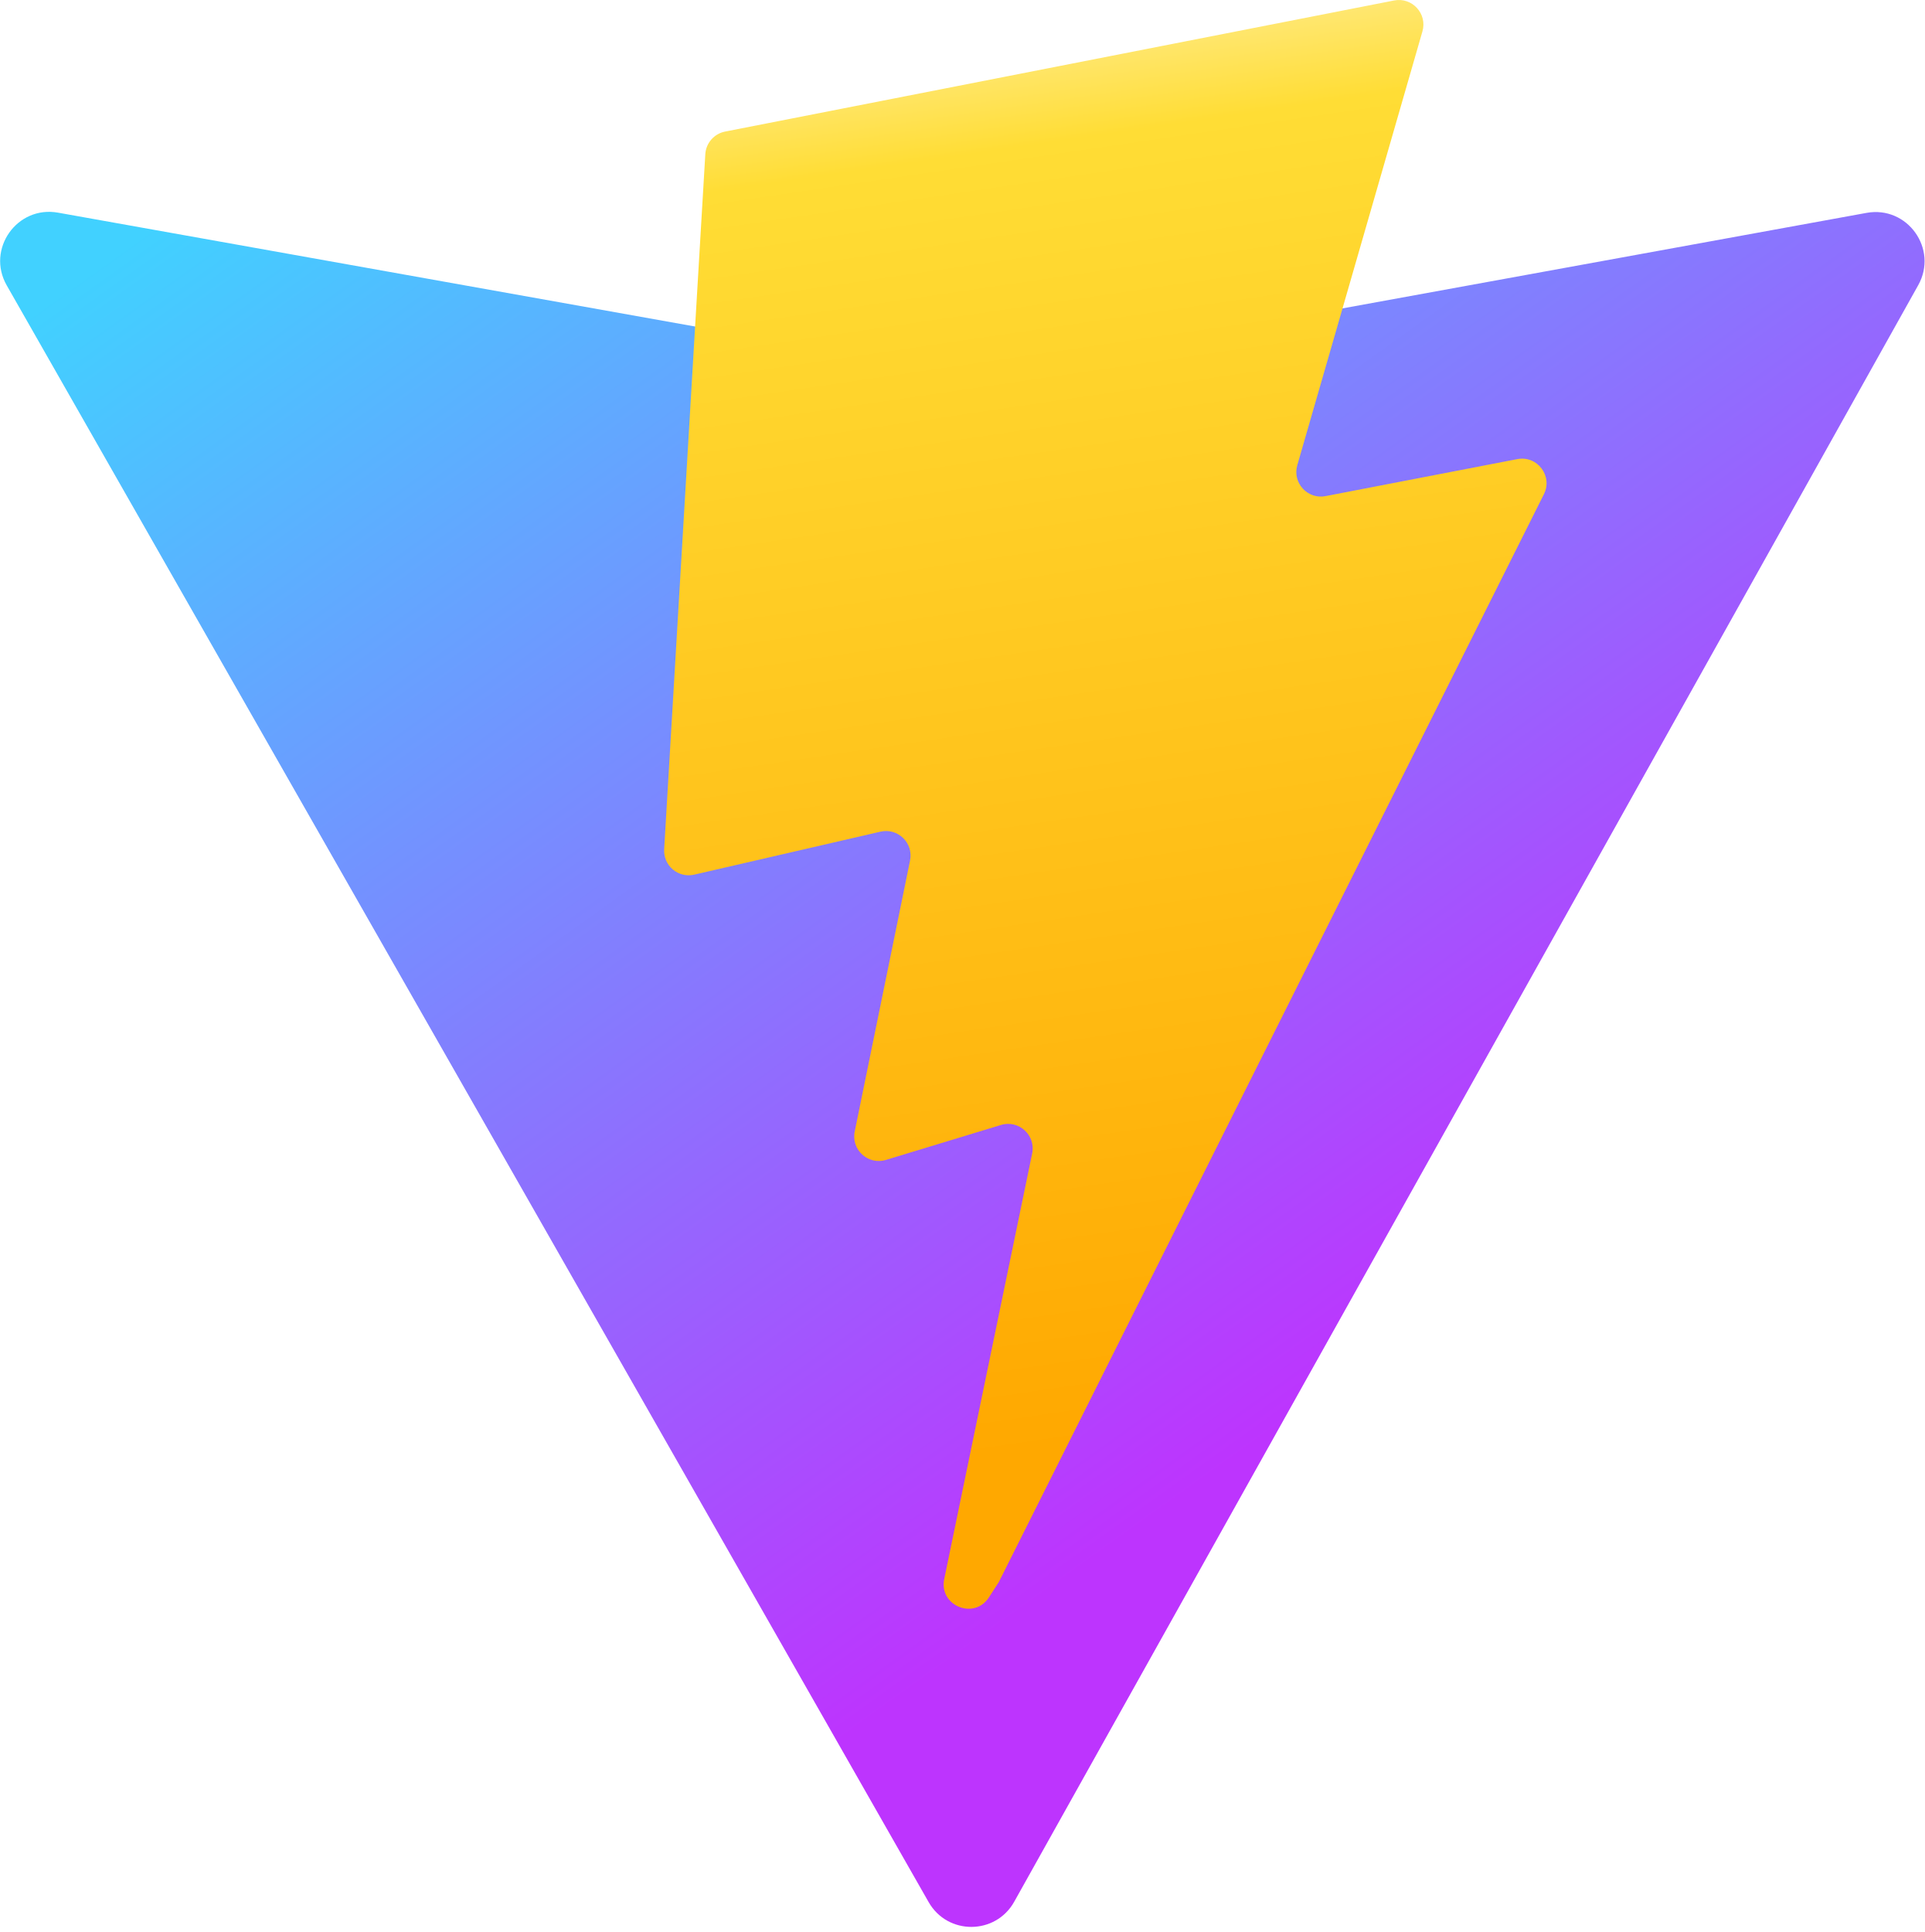
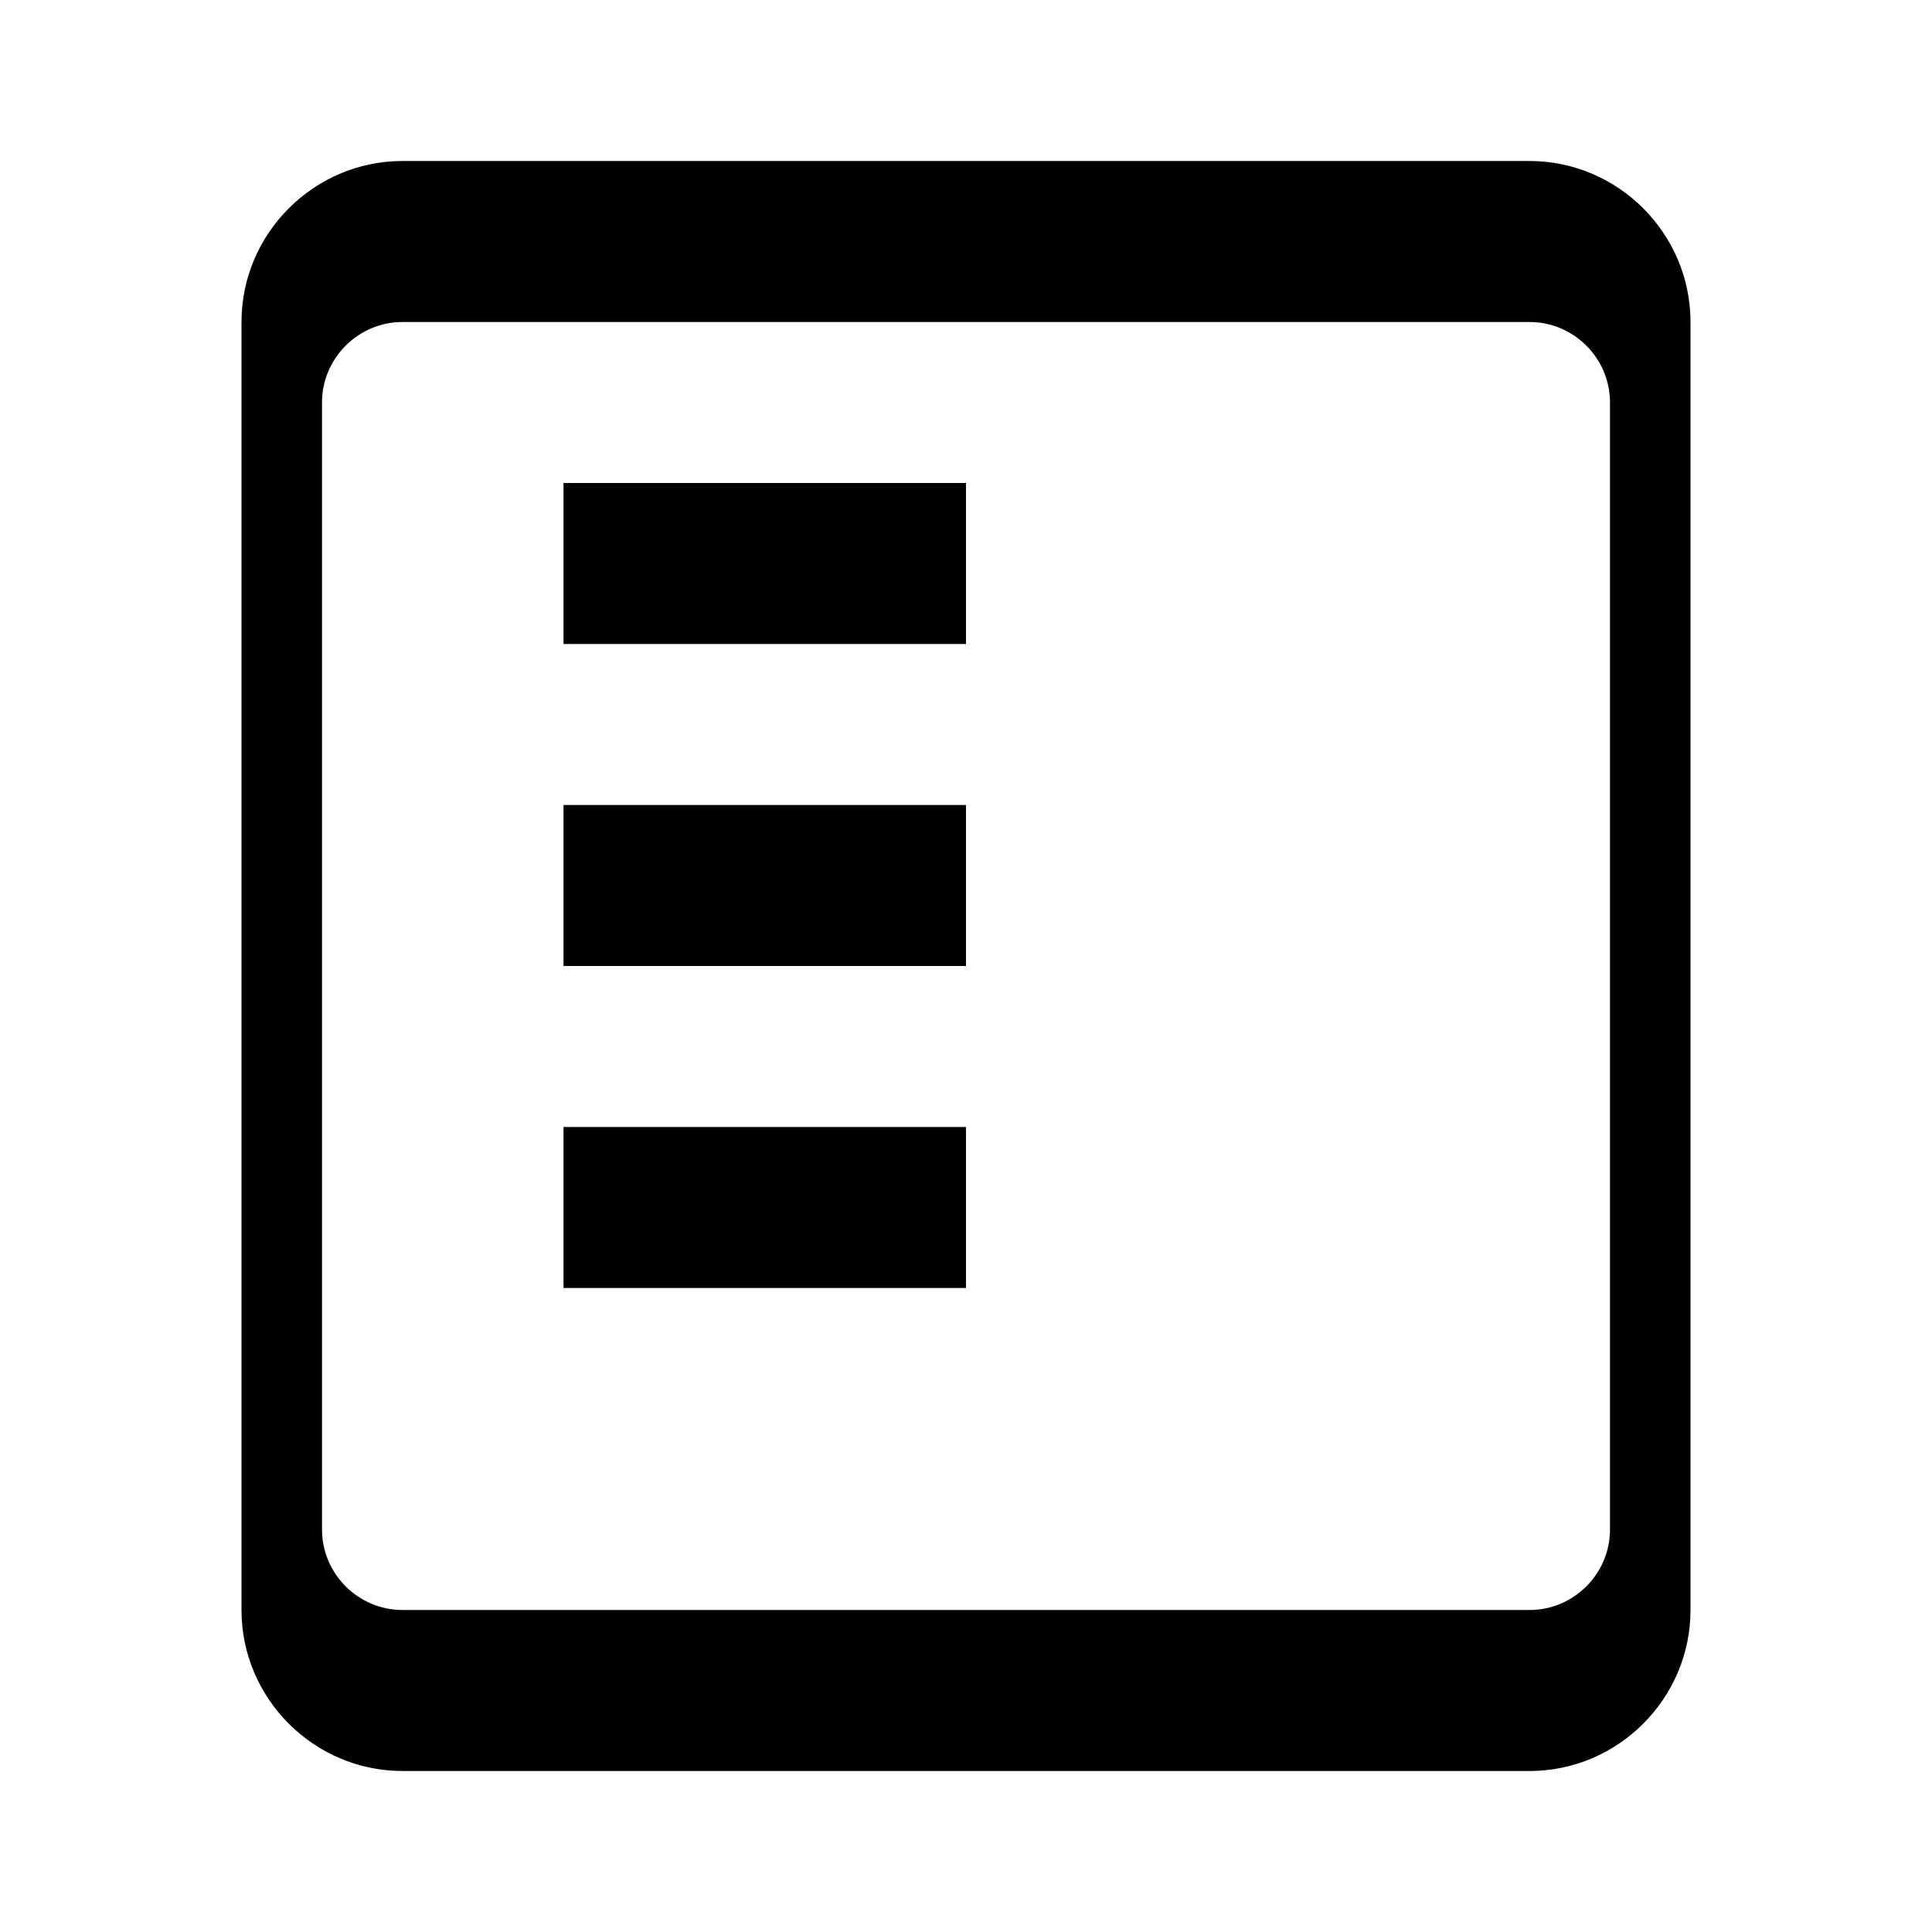
- <svg xmlns="http://www.w3.org/2000/svg" aria-hidden="true" role="img" class="iconify iconify--logos" width="31.88" height="32" preserveAspectRatio="xMidYMid meet" viewBox="0 0 256 257">
-   <defs>
-     <linearGradient id="IconifyId1813088fe1fbc01fb466" x1="-.828%" x2="57.636%" y1="7.652%" y2="78.411%">
-       <stop offset="0%" stop-color="#41D1FF" />
-       <stop offset="100%" stop-color="#BD34FE" />
-     </linearGradient>
-     <linearGradient id="IconifyId1813088fe1fbc01fb467" x1="43.376%" x2="50.316%" y1="2.242%" y2="89.03%">
-       <stop offset="0%" stop-color="#FFEA83" />
-       <stop offset="8.333%" stop-color="#FFDD35" />
-       <stop offset="100%" stop-color="#FFA800" />
-     </linearGradient>
-   </defs>
-   <path fill="url(#IconifyId1813088fe1fbc01fb466)" d="M255.153 37.938L134.897 252.976c-2.483 4.44-8.862 4.466-11.382.048L.875 37.958c-2.746-4.814 1.371-10.646 6.827-9.67l120.385 21.517a6.537 6.537 0 0 0 2.322-.004l117.867-21.483c5.438-.991 9.574 4.796 6.877 9.62Z" />
-   <path fill="url(#IconifyId1813088fe1fbc01fb467)" d="M185.432.063L96.44 17.501a3.268 3.268 0 0 0-2.634 3.014l-5.474 92.456a3.268 3.268 0 0 0 3.997 3.378l24.777-5.718c2.318-.535 4.413 1.507 3.936 3.838l-7.361 36.047c-.495 2.426 1.782 4.5 4.151 3.78l15.304-4.649c2.372-.72 4.652 1.36 4.15 3.788l-11.698 56.621c-.732 3.542 3.979 5.473 5.943 2.437l1.313-2.028l72.516-144.72c1.215-2.423-.88-5.186-3.54-4.672l-25.505 4.922c-2.396.462-4.435-1.77-3.759-4.114l16.646-57.705c.677-2.35-1.37-4.583-3.769-4.113Z" />
+ <svg xmlns="http://www.w3.org/2000/svg" viewBox="0 0 24 24" width="48" height="48">
+   <path d="M19 2H5C3.9 2 3 2.9 3 4V20C3 21.1 3.9 22 5 22H19C20.1 22 21 21.1 21 20V4C21 2.9 20.1 2 19 2ZM5 4H19C19.55 4 20 4.45 20 5V19C20 19.55 19.55 20 19 20H5C4.45 20 4 19.55 4 19V5C4 4.45 4.45 4 5 4ZM12 16H7V14H12V16ZM12 12H7V10H12V12ZM12 8H7V6H12V8Z" />
</svg>
